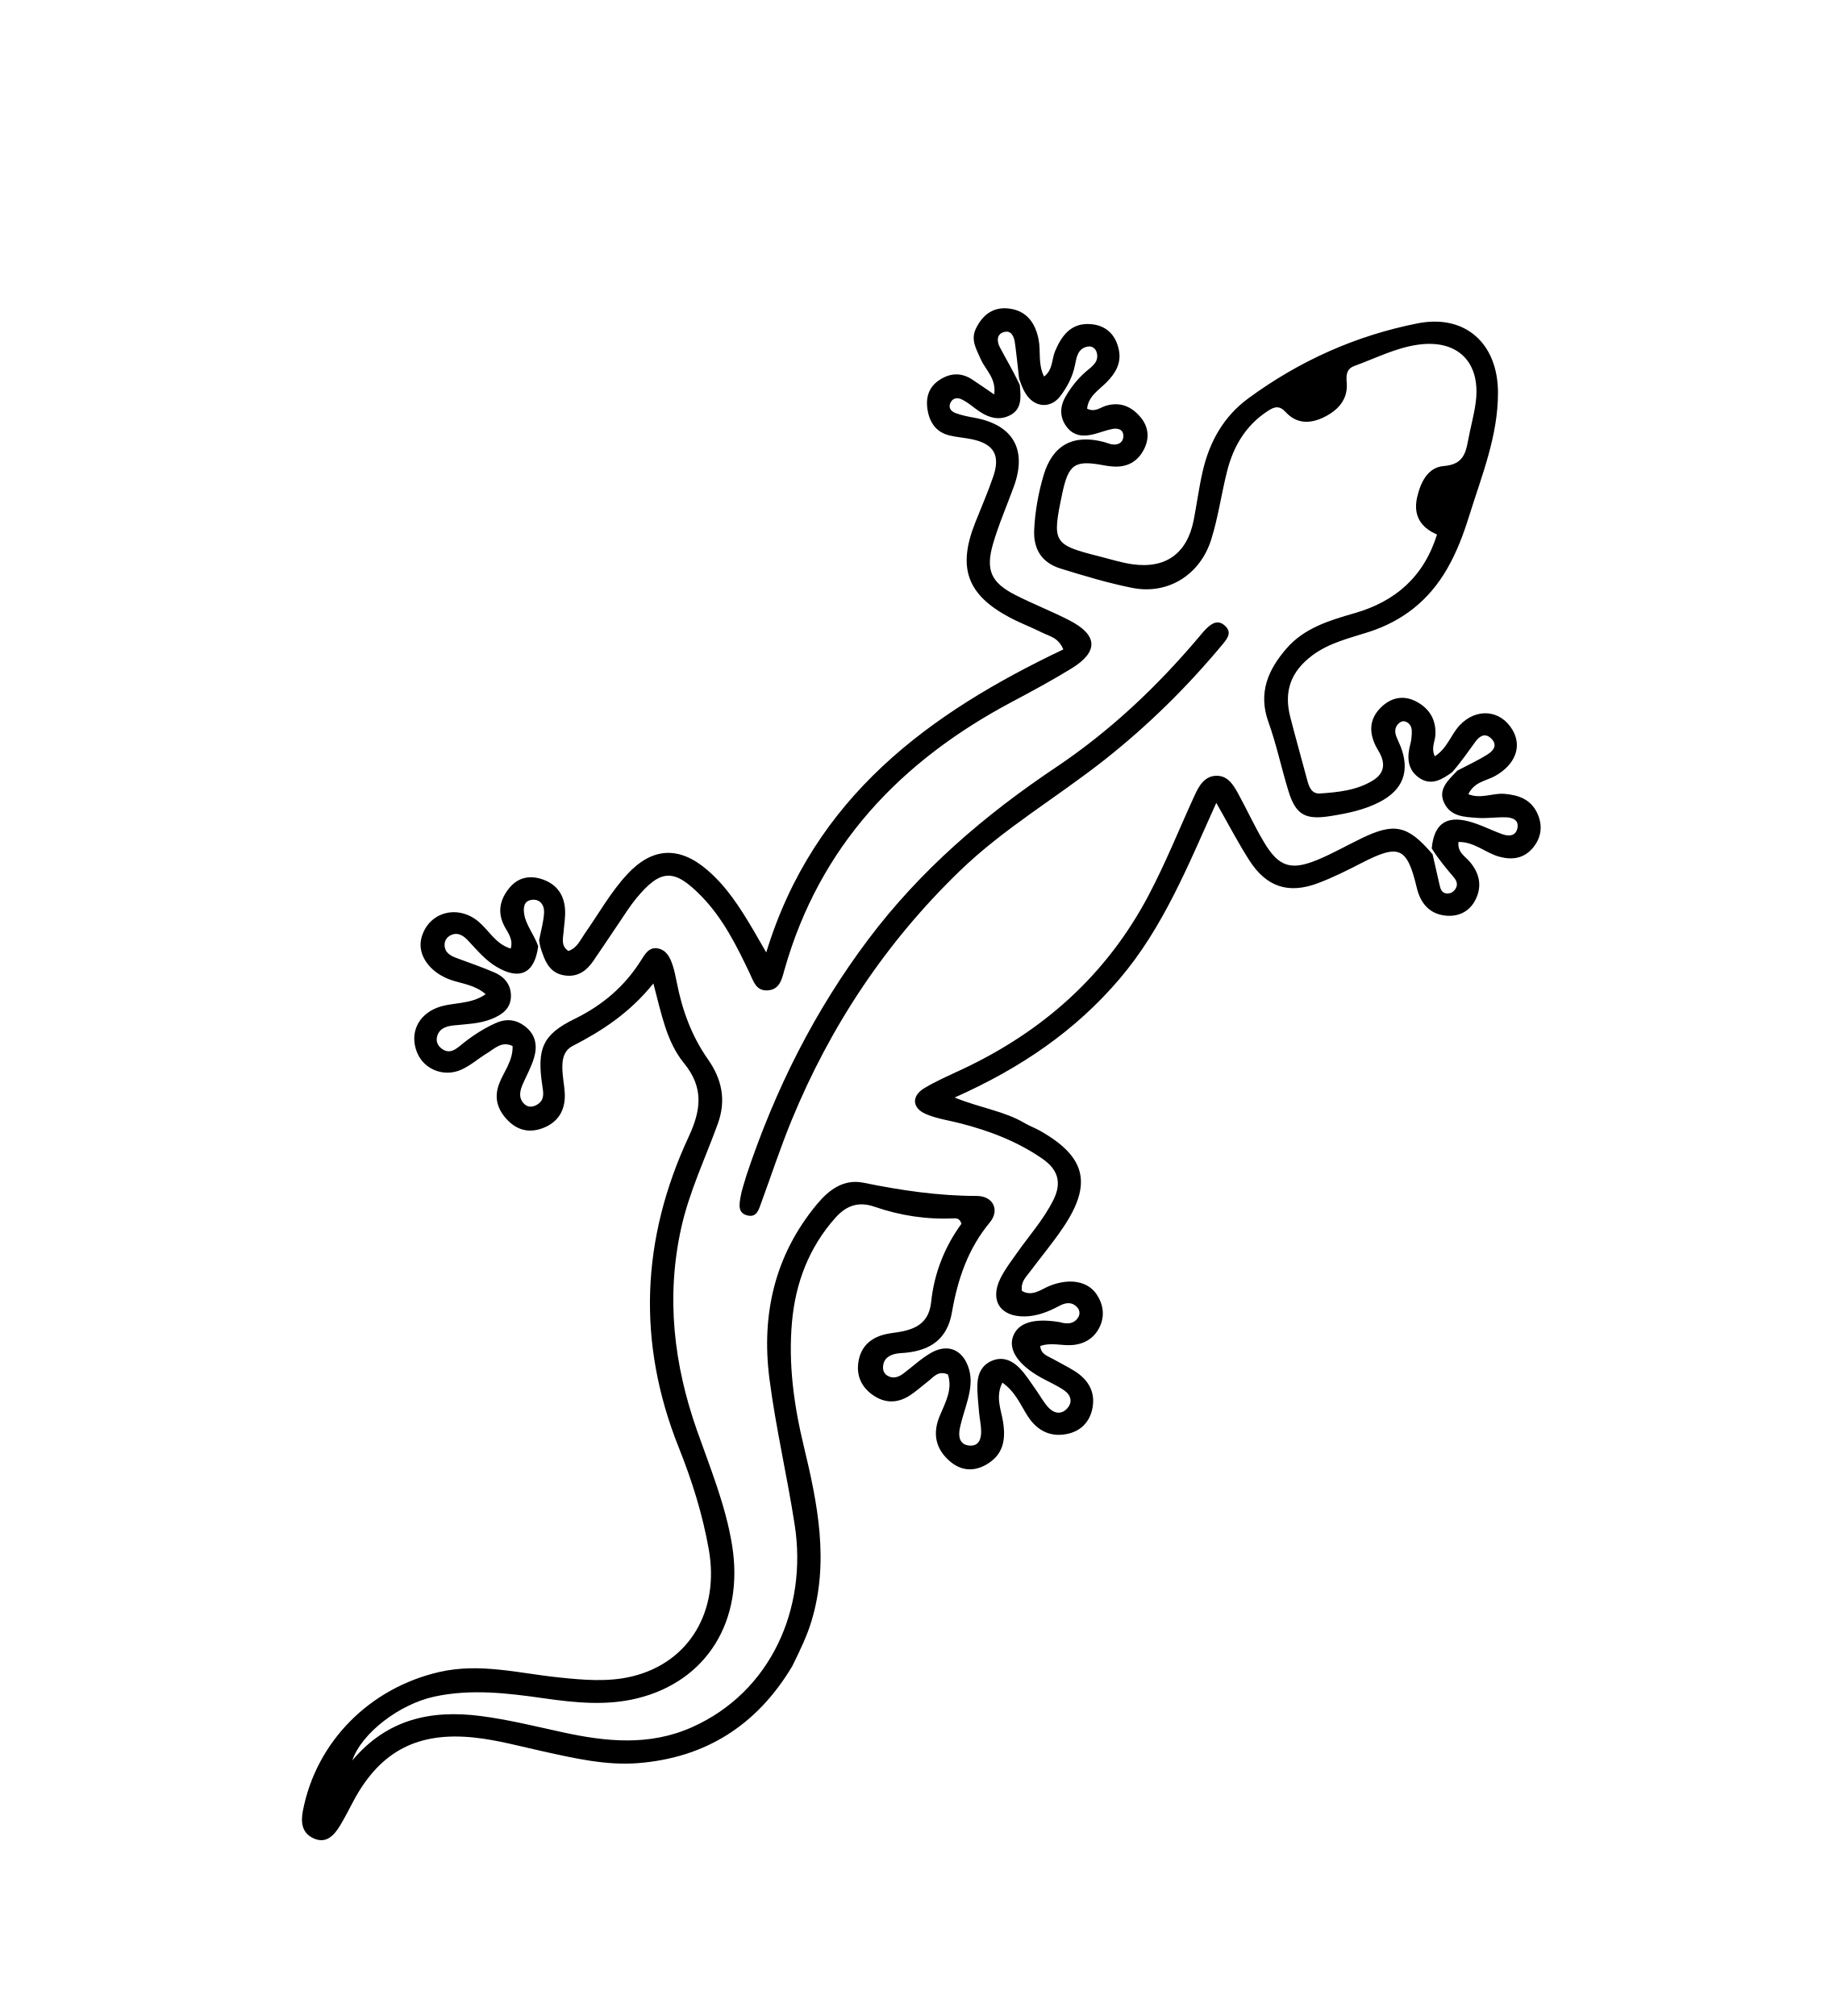
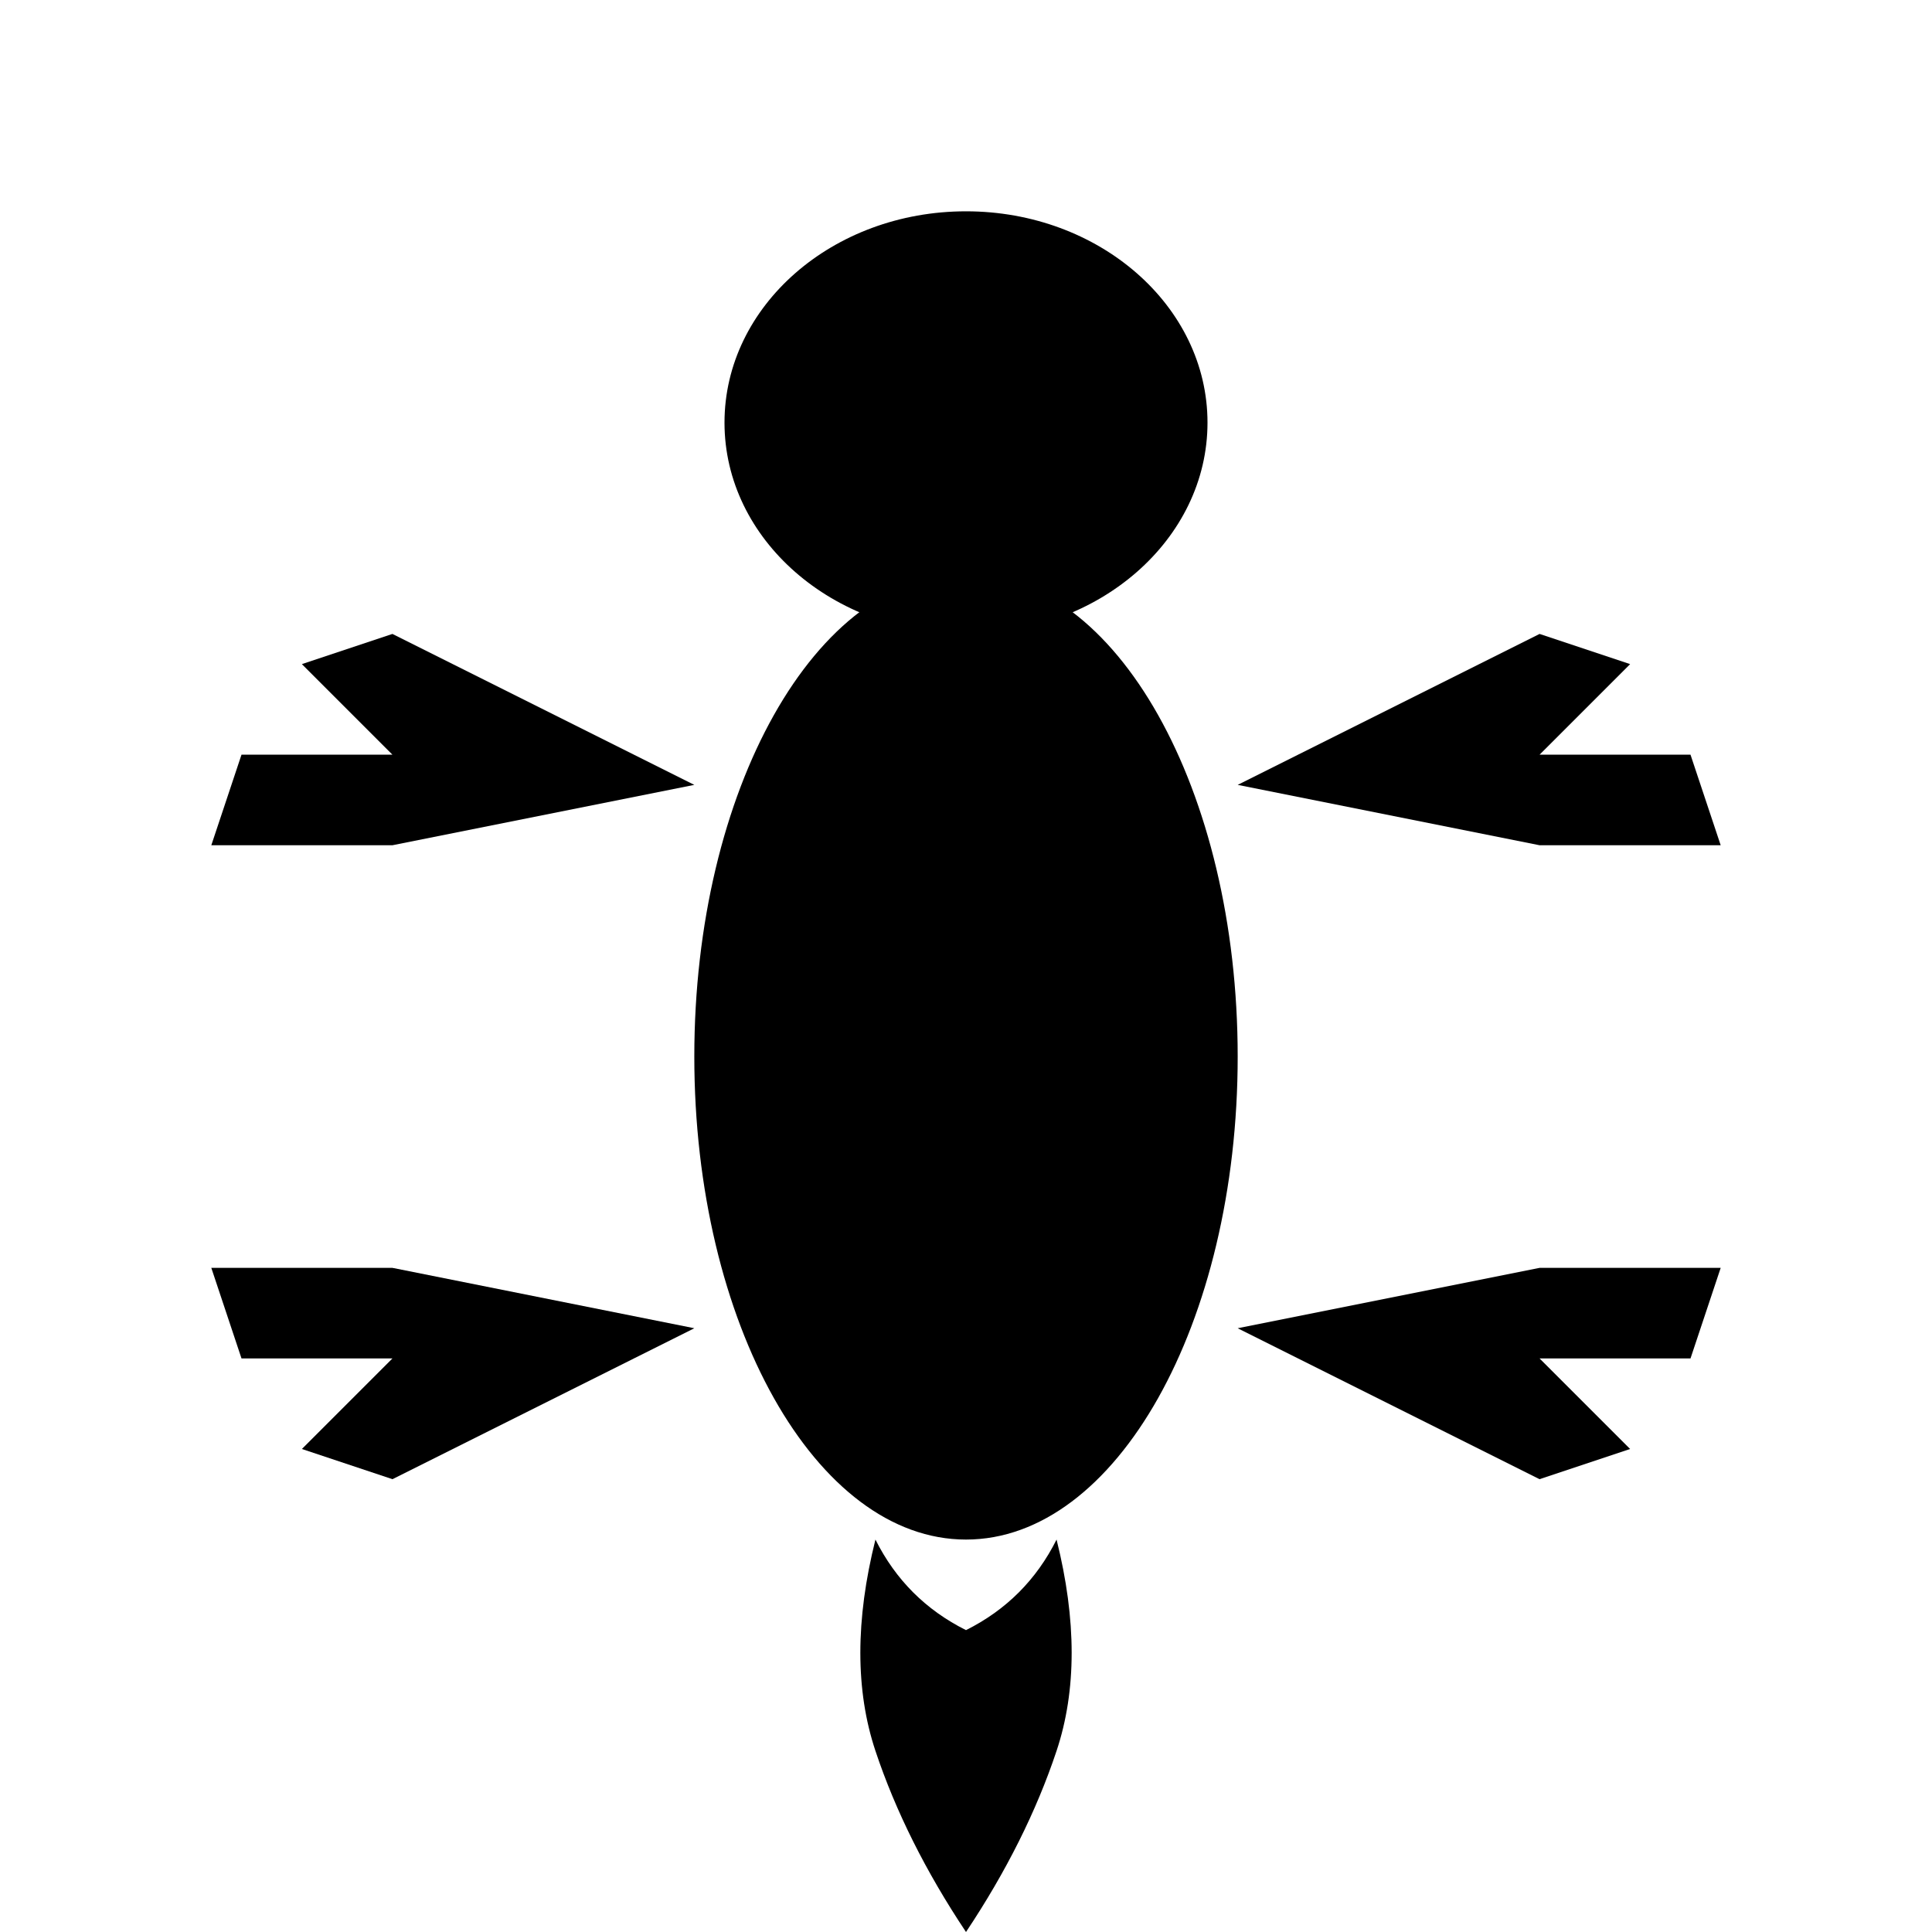
- <svg xmlns="http://www.w3.org/2000/svg" version="1.1" id="Layer_1" x="0px" y="0px" width="100%" viewBox="0 0 480 528" enable-background="new 0 0 480 528" xml:space="preserve">
-   <path fill="#000000" opacity="1" stroke="none" d=" M207.5,436.365   C198.195,451.964 184.643,460.408 167.032,461.776   C158.727,462.421 150.491,460.508 142.348,458.72   C136.343,457.402 130.428,455.744 124.26,455.082   C109.525,453.499 99.642,458.523 92.618,471.602   C91.436,473.802 90.329,476.049 89.03,478.177   C87.473,480.726 85.431,482.963 82.138,481.477   C79.114,480.112 78.722,477.39 79.325,474.259   C82.817,456.119 96.837,442.089 115.042,437.907   C125.682,435.462 135.885,438.241 146.255,439.317   C152.733,439.988 159.251,440.603 165.642,439.033   C180.585,435.362 188.463,421.905 185.641,405.862   C184.014,396.614 181.214,387.733 177.76,379.092   C166.742,351.536 167.957,324.396 180.363,297.722   C183.611,290.739 184.391,284.878 179.117,278.428   C174.588,272.889 173.246,265.599 171.12,257.571   C164.852,265.339 157.689,269.962 149.989,273.936   C147.11,275.421 147.119,278.58 147.384,281.506   C147.578,283.651 148.062,285.822 147.89,287.939   C147.58,291.765 145.434,294.371 141.719,295.613   C138.348,296.741 135.407,295.893 133.019,293.459   C130.405,290.794 129.279,287.709 130.709,283.888   C131.912,280.671 134.369,277.88 134.246,273.958   C131.407,272.588 129.557,274.63 127.555,275.846   C125.287,277.223 123.247,279.057 120.856,280.136   C116.205,282.235 110.981,280.049 109.21,275.612   C107.238,270.671 109.425,265.842 114.548,263.903   C118.512,262.403 123.142,263.224 127.193,260.384   C124.462,258.003 121.273,257.694 118.353,256.738   C112.622,254.86 109.222,250.128 110.353,245.721   C112.108,238.882 119.866,236.699 125.429,241.467   C128.135,243.786 129.876,247.289 133.759,248.433   C134.438,246.053 133.098,244.41 132.184,242.728   C130.152,238.986 130.903,235.585 133.425,232.526   C135.513,229.993 138.357,229.208 141.543,230.138   C145.513,231.296 147.698,234.047 147.98,238.116   C148.117,240.081 147.758,242.083 147.598,244.066   C147.455,245.844 146.868,247.721 148.849,249.065   C151.137,248.323 151.96,246.198 153.167,244.481   C156.806,239.308 159.883,233.732 164.203,229.049   C170.793,221.906 177.808,221.505 185.216,227.836   C190.367,232.239 193.918,237.875 197.317,243.624   C198.149,245.03 198.951,246.455 200.677,249.454   C213.105,208.741 243.332,186.801 278.483,170.085   C277.184,166.965 274.858,166.641 273.016,165.72   C270.19,164.307 267.211,163.193 264.425,161.711   C253.252,155.768 250.719,148.695 255.403,136.896   C257,132.872 258.734,128.895 260.133,124.803   C262.049,119.2 260.261,116.231 254.502,115.035   C252.547,114.629 250.526,114.512 248.594,114.031   C245.079,113.156 243.406,110.538 242.901,107.176   C242.421,103.987 243.287,101.237 246.205,99.407   C249.033,97.635 251.845,97.571 254.646,99.415   C256.422,100.584 258.165,101.804 260.372,103.307   C260.997,99.108 258.066,96.868 256.831,94.025   C255.699,91.417 254.139,89.01 255.613,86.002   C257.424,82.307 260.279,80.264 264.404,80.827   C268.999,81.454 271.201,84.725 272.02,88.975   C272.61,92.037 271.795,95.31 273.44,98.619   C275.776,96.845 275.415,94.13 276.311,91.998   C278.017,87.936 280.464,84.572 285.459,84.878   C289.612,85.132 292.192,87.585 293.027,91.649   C293.733,95.088 292.18,97.71 289.813,100.116   C287.824,102.138 285.046,103.717 284.71,107.033   C286.775,108.054 288.163,106.701 289.675,106.26   C293.352,105.186 296.264,106.428 298.605,109.149   C300.757,111.651 301.13,114.593 299.67,117.554   C298.038,120.867 295.256,122.431 291.533,122.185   C290.705,122.13 289.876,122.016 289.06,121.863   C281.439,120.436 279.829,121.538 278.184,129.34   C275.478,142.178 275.772,142.665 288.212,145.796   C290.955,146.487 293.676,147.364 296.463,147.767   C305.303,149.044 310.927,144.955 312.635,136.163   C313.46,131.921 314.017,127.62 314.987,123.413   C316.76,115.721 320.434,109.109 326.909,104.347   C340.242,94.541 355.094,87.881 371.256,84.691   C383.771,82.221 392.291,89.979 392.318,102.806   C392.343,114.195 388.045,124.616 384.736,135.229   C383.256,139.976 381.499,144.657 378.969,149.029   C374.237,157.206 367.443,162.619 358.465,165.517   C353.419,167.145 348.164,168.331 343.765,171.597   C338.122,175.786 336.165,180.968 337.912,187.774   C339.317,193.251 340.861,198.692 342.314,204.158   C342.807,206.015 343.447,207.966 345.72,207.814   C350.53,207.493 355.407,206.98 359.609,204.374   C362.688,202.464 362.913,199.776 360.998,196.632   C358.76,192.959 358.117,189.018 361.373,185.575   C364.001,182.796 367.382,181.865 370.939,183.747   C374.478,185.62 376.248,188.709 375.897,192.788   C375.76,194.379 374.78,195.919 375.767,198.074   C379.038,196.014 379.988,192.384 382.306,189.932   C386.663,185.325 393.031,185.858 396.148,191.217   C398.663,195.541 396.843,200.245 391.61,203.209   C389.263,204.539 386.118,204.718 384.551,208.011   C387.877,209.323 390.926,207.667 393.953,207.909   C397.711,208.208 400.868,209.356 402.559,212.879   C404.134,216.161 403.72,219.468 401.319,222.213   C399.015,224.846 396.028,225.288 392.646,224.37   C389.038,223.392 386.102,220.422 381.965,220.52   C381.676,223.218 383.665,224.235 384.885,225.651   C387.562,228.759 388.232,232.206 386.336,235.816   C384.703,238.926 381.693,240.207 378.334,239.776   C374.226,239.248 371.986,236.424 371.053,232.516   C368.504,221.838 366.449,220.948 356.595,226.022   C352.898,227.925 349.155,229.8 345.275,231.271   C337.483,234.226 331.703,232.349 327.2,225.338   C324.257,220.758 321.752,215.898 318.544,210.276   C311.106,226.76 304.631,242.968 293.19,256.398   C281.649,269.946 267.375,279.732 250.008,287.448   C256.88,290.226 263.079,291.013 268.349,294.145   C269.632,294.908 271.068,295.411 272.369,296.148   C284.388,302.956 286.144,310.039 278.452,321.463   C275.761,325.461 272.659,329.182 269.764,333.043   C268.69,334.474 267.265,335.768 267.64,338.104   C270.409,339.681 272.621,337.683 274.934,336.759   C279.999,334.736 284.82,335.47 287.175,338.954   C288.956,341.59 289.399,344.602 288.01,347.505   C286.63,350.387 284.155,351.986 280.881,352.27   C278.108,352.512 275.287,351.512 272.443,352.527   C272.588,354.694 274.349,355.118 275.721,355.896   C277.603,356.963 279.556,357.914 281.389,359.059   C284.942,361.279 286.914,364.46 286.127,368.716   C285.425,372.512 282.917,374.979 279.114,375.63   C274.7,376.386 271.386,374.442 269.034,370.703   C267.209,367.8 265.886,364.497 262.522,362.122   C260.635,365.835 262.198,369.218 262.695,372.364   C263.453,377.155 262.741,380.99 258.38,383.542   C254.976,385.534 251.564,385.196 248.65,382.613   C245.015,379.391 244.196,375.461 246.106,370.853   C247.534,367.408 249.548,363.971 248.266,359.985   C245.689,358.821 244.446,360.725 242.934,361.884   C241.356,363.093 239.88,364.456 238.212,365.521   C234.927,367.617 231.568,367.551 228.403,365.229   C225.453,363.064 224.218,360.055 224.854,356.465   C225.538,352.606 228.067,350.37 231.791,349.469   C233.242,349.119 234.75,349.013 236.216,348.719   C240.499,347.859 243.354,345.942 243.872,340.959   C244.656,333.416 247.449,326.456 251.8,320.51   C251.373,319.062 250.472,319.06 249.673,319.097   C242.593,319.421 235.698,318.354 229.034,316.051   C224.815,314.593 221.643,315.741 218.788,318.941   C211.858,326.706 208.357,336.001 207.429,346.121   C206.419,357.124 207.905,367.975 210.509,378.767   C214.145,393.842 217.218,409.036 212.527,424.575   C211.309,428.609 209.488,432.303 207.5,436.365  M141.197,246.239   C141.656,243.834 142.368,241.443 142.493,239.021   C142.594,237.081 141.446,235.356 139.203,235.684   C137.084,235.994 137.017,237.92 137.318,239.585   C137.824,242.385 139.749,244.538 140.952,247.797   C140.04,254.945 136.111,256.869 129.953,253.163   C127.053,251.418 124.927,248.837 122.649,246.403   C121.523,245.201 120.092,244.083 118.244,244.847   C117.109,245.316 116.369,246.338 116.436,247.61   C116.54,249.594 118.035,250.346 119.675,250.949   C122.953,252.155 126.253,253.316 129.464,254.682   C132.323,255.899 134.029,258.217 133.794,261.348   C133.569,264.344 131.301,265.861 128.675,266.9   C125.513,268.152 122.178,268.2 118.87,268.557   C117.065,268.751 115.148,269.219 114.513,271.328   C114.081,272.761 114.657,273.986 115.877,274.79   C117.868,276.104 119.394,274.787 120.795,273.647   C123.523,271.425 126.405,269.516 129.621,268.039   C132.515,266.71 135.082,266.925 137.561,268.851   C140.309,270.986 140.774,273.901 139.891,276.954   C139.203,279.33 137.961,281.546 136.961,283.831   C136.196,285.578 135.703,287.377 137.143,288.973   C138.178,290.12 139.56,290.039 140.788,289.242   C142.674,288.016 142.322,286.244 142.033,284.334   C140.567,274.655 142.083,270.963 150.49,266.855   C157.775,263.295 163.541,258.382 167.851,251.576   C168.875,249.961 169.987,247.851 172.447,248.425   C174.6,248.927 175.536,250.85 176.165,252.794   C176.624,254.213 176.937,255.687 177.22,257.154   C178.624,264.432 181.1,271.297 185.377,277.387   C189.083,282.662 190.236,288.134 187.98,294.358   C184.695,303.421 180.487,312.186 178.397,321.642   C174.405,339.703 176.445,357.332 182.546,374.657   C186.022,384.527 190.04,394.247 191.726,404.667   C194.934,424.491 185.141,440.352 166.807,444.823   C158.742,446.79 150.596,445.953 142.506,444.8   C132.922,443.433 123.351,442.263 113.723,444.358   C104.593,446.344 94.699,453.907 92.264,461.069   C101.346,450.282 112.786,447.747 125.862,449.43   C133.164,450.369 140.238,452.144 147.393,453.7   C158.718,456.162 170.032,457.351 181.182,452.389   C201.979,443.132 211.477,421.191 208.145,399.484   C206.178,386.668 203.178,373.999 201.518,361.151   C199.342,344.305 202.876,328.674 214.029,315.308   C217.164,311.55 221.005,308.72 226.13,309.762   C235.937,311.758 245.736,313.222 255.798,313.224   C260.127,313.224 261.887,316.959 259.239,320.148   C253.487,327.077 250.814,335.035 249.299,343.745   C248.13,350.472 243.962,353.628 237.195,354.292   C236.203,354.389 235.179,354.385 234.229,354.644   C232.709,355.059 231.487,355.921 231.29,357.658   C231.172,358.703 231.425,359.693 232.379,360.273   C233.873,361.181 235.281,360.71 236.554,359.761   C238.951,357.973 241.16,355.875 243.724,354.38   C248.276,351.724 252.268,353.512 253.77,358.566   C254.56,361.224 254.159,363.86 253.49,366.457   C252.826,369.034 251.89,371.549 251.366,374.15   C250.944,376.238 251.284,378.432 253.985,378.606   C256.392,378.76 256.988,376.81 256.964,374.846   C256.943,373.194 256.551,371.551 256.416,369.897   C256.213,367.416 255.891,364.922 255.985,362.447   C256.093,359.62 257.315,357.236 260.196,356.234   C262.889,355.298 265.2,356.456 266.997,358.283   C268.609,359.922 269.836,361.947 271.192,363.83   C272.357,365.448 273.292,367.269 274.646,368.7   C276.028,370.161 277.954,370.575 279.485,368.884   C281.04,367.166 280.414,365.324 278.721,364.153   C276.818,362.837 274.648,361.913 272.614,360.781   C266.762,357.524 264.079,353.619 265.272,350.139   C266.533,346.46 270.656,345.144 277.446,346.257   C277.609,346.284 277.767,346.343 277.929,346.383   C279.668,346.804 281.313,346.715 282.358,345.05   C282.924,344.149 282.809,343.082 282.02,342.288   C280.594,340.854 278.98,341.192 277.421,342.023   C274.6,343.525 271.694,344.709 268.44,344.775   C262.043,344.906 259.174,340.683 261.953,334.929   C263.1,332.555 264.755,330.413 266.282,328.239   C269.531,323.615 273.328,319.398 275.886,314.261   C278.179,309.655 277.007,306.26 273.031,303.499   C266.516,298.976 259.236,296.201 251.613,294.228   C248.558,293.438 245.351,293.006 242.486,291.774   C238.834,290.203 238.679,287.04 242.076,284.993   C245.202,283.11 248.594,281.655 251.909,280.1   C273.063,270.179 289.703,255.468 300.734,234.634   C305.264,226.078 308.833,217.106 312.861,208.332   C313.97,205.917 315.385,203.304 318.45,203.182   C321.543,203.059 323.034,205.588 324.325,207.948   C326.639,212.179 328.64,216.593 331.124,220.717   C334.913,227.006 338.084,228.045 344.917,225.248   C348.912,223.612 352.685,221.44 356.582,219.557   C365.161,215.412 368.658,216.07 375.187,223.738   C375.775,226.324 376.347,228.913 376.957,231.493   C377.223,232.617 377.409,233.87 378.927,234.001   C379.816,234.078 380.539,233.681 381.065,232.97   C381.908,231.832 381.57,230.758 380.765,229.796   C378.855,227.518 376.906,225.272 374.966,222.204   C375.549,215.963 378.583,213.571 384.547,215.098   C387.568,215.871 390.397,217.37 393.349,218.443   C395.044,219.06 396.904,219.085 397.39,216.964   C397.899,214.741 396.096,214.097 394.327,214.054   C391.847,213.994 389.344,214.396 386.88,214.207   C383.617,213.957 380.031,213.932 378.272,210.379   C376.503,206.806 379.123,204.486 381.695,201.815   C384.339,200.423 387.074,199.174 389.591,197.582   C390.967,196.712 392.354,195.254 390.613,193.485   C389.002,191.847 387.534,192.723 386.434,194.217   C384.559,196.762 382.798,199.392 380.332,202.236   C377.678,204.142 374.843,205.921 371.668,203.712   C368.464,201.482 368.475,198.14 369.407,194.692   C369.623,193.896 369.691,193.051 369.738,192.223   C369.806,191.028 369.686,189.864 368.502,189.168   C367.663,188.675 366.906,188.892 366.252,189.536   C365.305,190.469 365.237,191.606 365.651,192.774   C365.984,193.713 366.466,194.598 366.826,195.529   C369.319,201.965 367.44,206.887 361.312,210.05   C357.254,212.144 352.866,213.03 348.403,213.739   C341.923,214.769 339.396,213.456 337.485,207.322   C335.605,201.286 334.337,195.043 332.198,189.108   C329.446,181.468 332.104,175.42 336.906,169.869   C341.605,164.436 348.193,162.488 354.812,160.579   C365.397,157.526 372.866,151.118 376.352,139.995   C371.874,138.076 370.112,134.778 371.138,130.266   C372.032,126.342 373.927,122.381 378.119,122.056   C382.849,121.689 383.814,119.117 384.467,115.467   C385.083,112.025 386.087,108.641 386.514,105.181   C387.798,94.773 381.689,88.804 371.33,90.281   C365.499,91.113 360.259,93.834 354.791,95.813   C352.643,96.59 352.527,98.134 352.702,100.225   C353.068,104.603 350.452,107.421 346.808,109.23   C343.258,110.993 339.645,111.122 336.728,107.938   C335.097,106.157 333.832,106.459 332.014,107.648   C326.224,111.433 323.014,116.925 321.372,123.41   C319.863,129.37 319.042,135.528 317.193,141.37   C314.26,150.638 305.798,155.797 296.6,153.982   C290.248,152.729 284.004,150.832 277.804,148.921   C272.938,147.42 270.587,143.964 270.852,138.691   C271.095,133.828 271.95,129.082 273.319,124.461   C275.663,116.55 281.069,113.667 289.058,115.747   C289.862,115.956 290.644,116.33 291.457,116.412   C293.017,116.57 294.196,115.773 294.211,114.231   C294.228,112.488 292.788,112.067 291.35,112.345   C289.724,112.659 288.159,113.277 286.551,113.7   C283.787,114.425 281.177,114.247 279.334,111.76   C277.441,109.207 277.559,106.451 279.124,103.78   C280.562,101.327 282.317,99.107 284.492,97.246   C285.999,95.958 287.852,94.815 287.25,92.394   C286.993,91.357 286.072,90.599 285.015,90.748   C282.253,91.138 281.933,93.626 281.528,95.639   C280.915,98.688 279.524,101.308 277.727,103.699   C275.278,106.959 271.282,106.824 268.907,103.516   C268.137,102.444 267.611,101.196 266.904,99.197   C266.546,96.072 266.233,92.94 265.81,89.824   C265.6,88.279 264.946,86.531 263.131,86.917   C260.998,87.371 261.009,89.329 261.848,90.932   C263.459,94.011 265.284,96.978 267.078,100.845   C267.352,103.881 267.745,107.163 264.468,108.794   C261.092,110.475 258.025,109.001 255.248,106.855   C254.199,106.044 253.124,105.224 251.947,104.637   C250.831,104.081 249.586,104.146 248.938,105.451   C248.25,106.838 249.155,107.781 250.279,108.197   C251.824,108.769 253.473,109.101 255.104,109.392   C265.298,111.209 269.071,117.702 265.525,127.422   C263.702,132.42 261.562,137.323 260.076,142.419   C258.055,149.351 259.591,152.626 265.973,155.862   C270.569,158.192 275.389,160.08 279.978,162.422   C287.537,166.28 287.794,170.661 280.659,175.048   C275.56,178.183 270.277,181.031 264.989,183.842   C235.798,199.359 214.589,221.609 205.42,254.099   C204.752,256.466 204.213,259.217 200.987,259.387   C197.968,259.546 197.3,256.905 196.332,254.872   C192.891,247.635 189.328,240.483 183.645,234.667   C176.564,227.421 173.043,227.527 166.636,235.285   C164.947,237.33 163.544,239.616 162.046,241.815   C159.798,245.115 157.611,248.458 155.341,251.743   C153.517,254.384 151.134,256.009 147.735,255.446   C144.498,254.91 143.058,252.573 142.098,249.758   C141.778,248.818 141.386,247.903 141.197,246.239  z" />
-   <path fill="#000000" opacity="1" stroke="none" d=" M195.524,307.735   C203.034,285.242 213.382,264.677 227.424,246.002   C240.999,227.949 257.813,213.499 276.494,200.997   C290.686,191.499 303.009,179.859 314.015,166.817   C314.659,166.054 315.292,165.274 316.005,164.579   C317.421,163.2 319.032,162.247 320.806,163.876   C322.663,165.58 321.554,167.109 320.299,168.622   C311.025,179.804 300.74,189.943 289.334,198.953   C276.808,208.848 262.934,216.913 251.344,228.122   C232,246.832 217.49,268.672 207.3,293.456   C204.393,300.527 202.015,307.815 199.374,314.996   C198.748,316.699 198.242,318.899 195.817,318.348   C193.105,317.732 193.631,315.345 193.961,313.413   C194.268,311.619 194.911,309.882 195.524,307.735  z" />
+ <svg xmlns="http://www.w3.org/2000/svg" viewBox="0 0 64 64">
+   <ellipse fill="#000" cx="32" cy="14" rx="8" ry="7" />
+   <ellipse fill="#000" cx="32" cy="35" rx="9" ry="16" />
+   <path fill="#000" d="M23 26l-10-5-3 1 3 3h-5l-1 3h6l5-1z" />
+   <path fill="#000" d="M41 26l10-5 3 1-3 3h5l1 3h-6l-5-1z" />
+   <path fill="#000" d="M23 44l-10 5-3-1 3-3h-5l-1-3h6l5 1z" />
+   <path fill="#000" d="M41 44l10 5 3-1-3-3h5l1-3h-6l-5 1z" />
+   <path fill="#000" d="M29 51q-1 4 0 7q1 3 3 6q2-3 3-6q1-3 0-7q-1 2-3 3q-2-1-3-3z" />
</svg>
